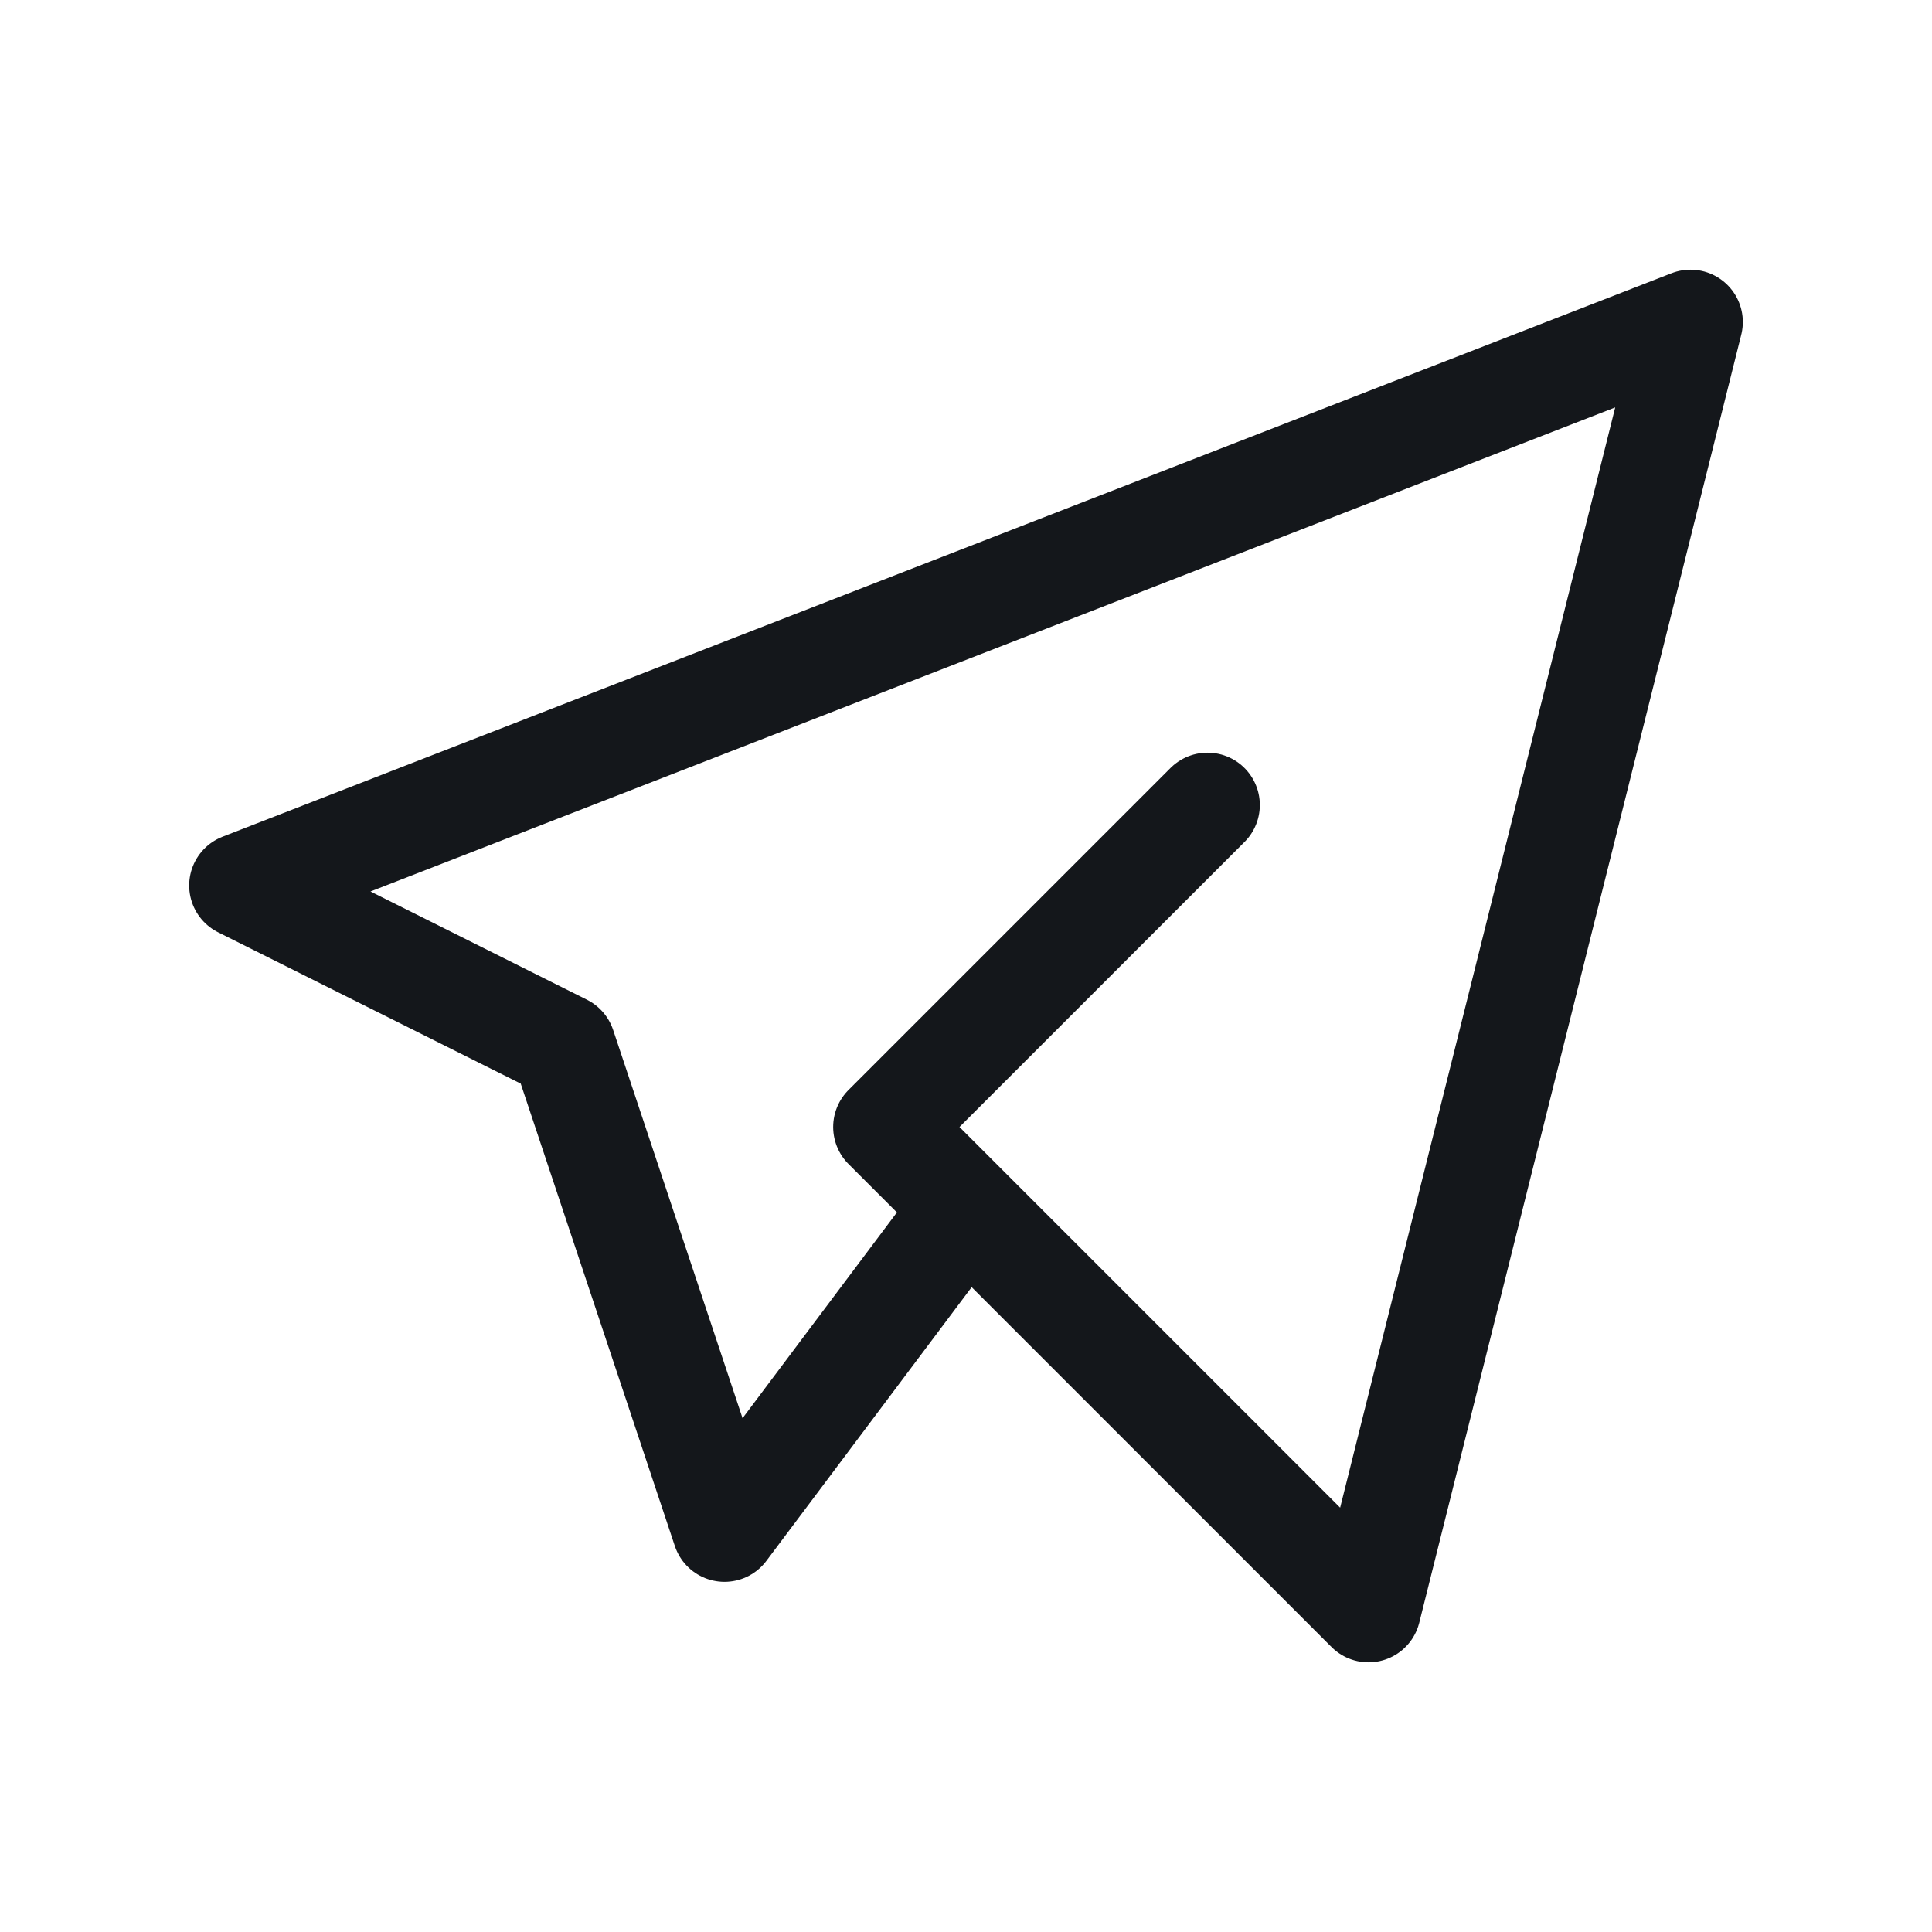
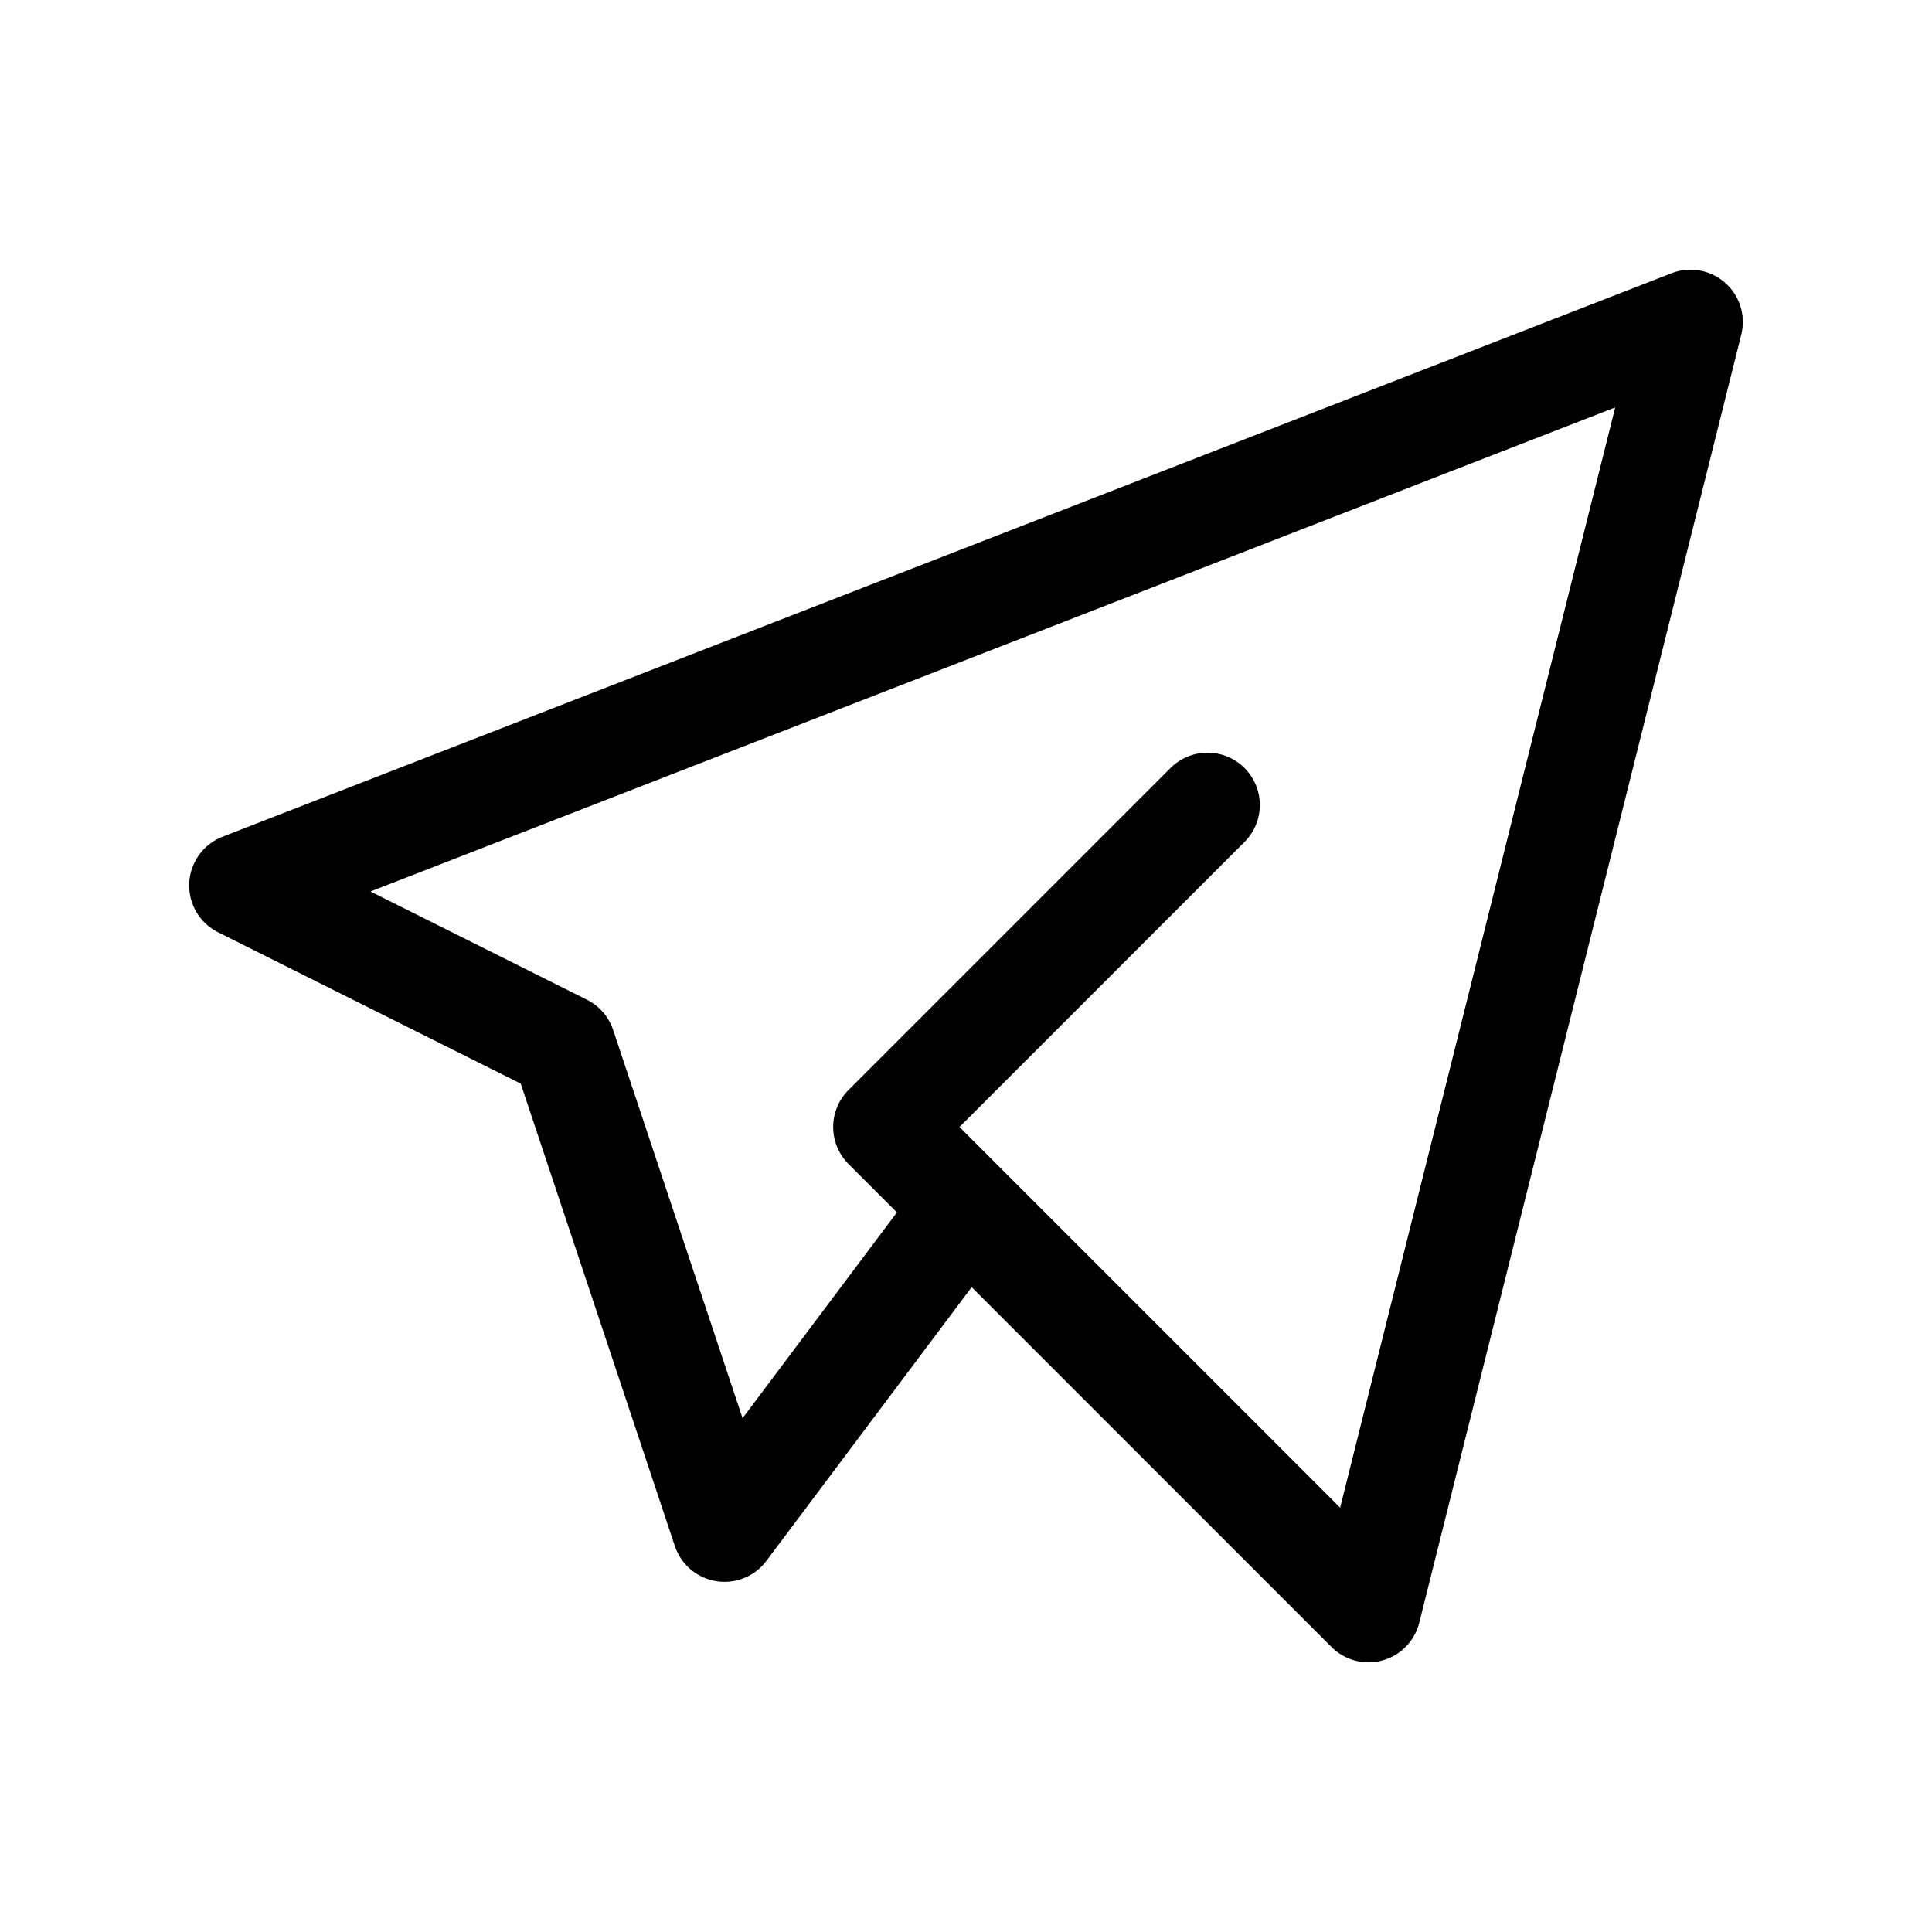
<svg xmlns="http://www.w3.org/2000/svg" width="24" height="24" viewBox="0 0 24 24" fill="none">
  <g id="brand-telegram">
-     <path id="Path" d="M15 10L11 14L17 20L21 4L3 11L7 13L9 19L12 15" stroke="#14171B" stroke-width="1.3" stroke-linecap="round" stroke-linejoin="round" />
+     <path id="Path" d="M15 10L11 14L17 20L21 4L3 11L7 13L9 19L12 15" stroke="currentColor" stroke-width="1.3" stroke-linecap="round" stroke-linejoin="round" />
  </g>
</svg>
